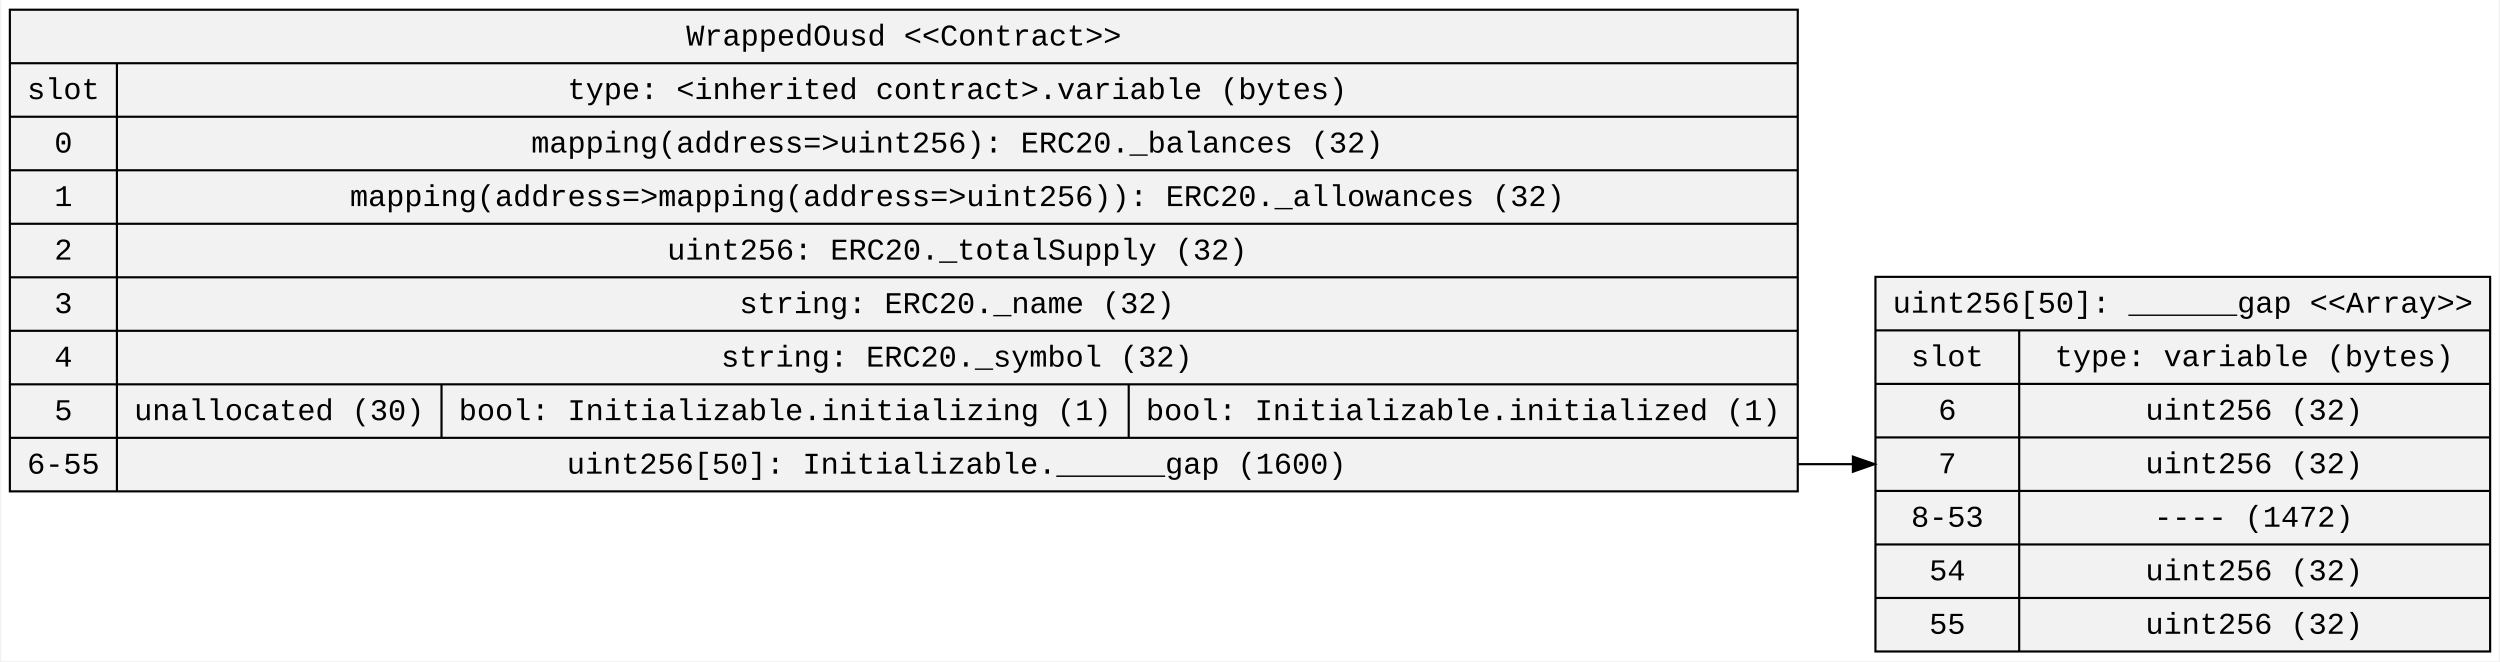
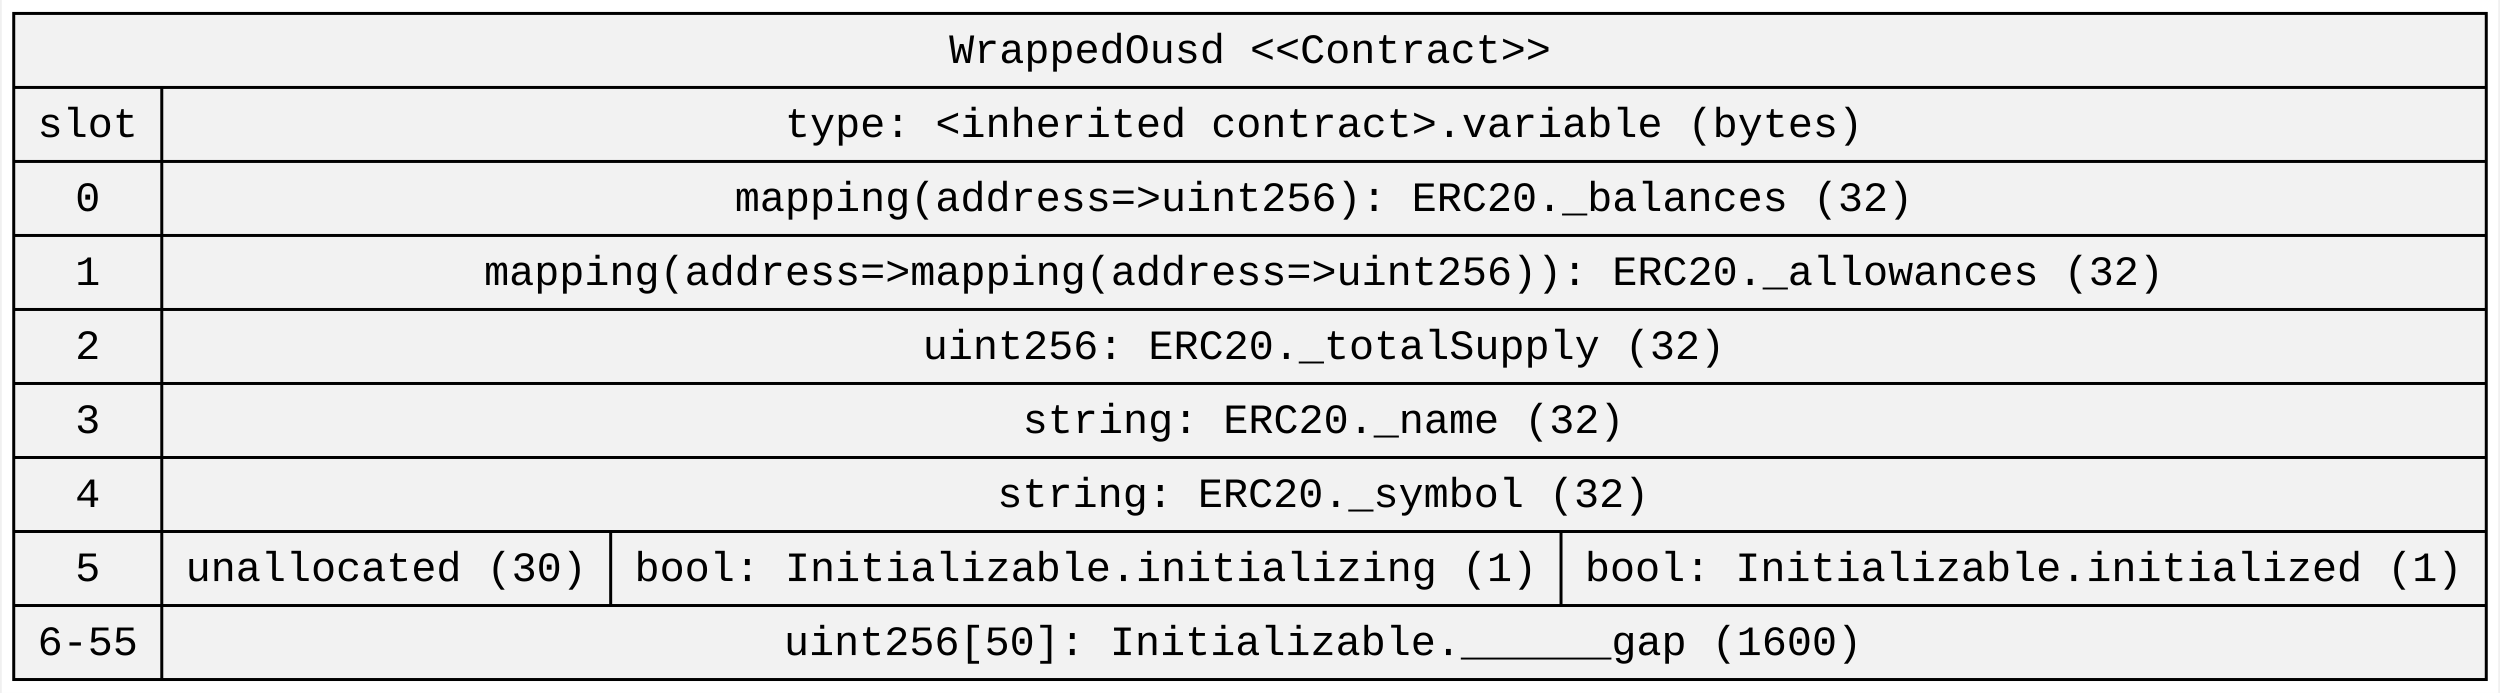
- <svg xmlns="http://www.w3.org/2000/svg" width="1157pt" height="306pt" viewBox="0.00 0.00 1157.37 306.40">
-   <g id="graph0" class="graph" transform="scale(1 1) rotate(0) translate(4 302.4)">
-     <polygon fill="white" stroke="transparent" points="-4,4 -4,-302.4 1153.37,-302.4 1153.37,4 -4,4" />
+ <svg xmlns="http://www.w3.org/2000/svg" width="837pt" height="232pt" viewBox="0.00 0.00 836.52 232.20">
+   <g id="graph0" class="graph" transform="scale(1 1) rotate(0) translate(4 228.2)">
+     <polygon fill="white" stroke="transparent" points="-4,4 -4,-228.2 832.52,-228.2 832.52,4 -4,4" />
    <g id="node1" class="node">
-       <polygon fill="#f2f2f2" stroke="black" points="0,-74.7 0,-297.9 828.52,-297.9 828.52,-74.7 0,-74.7" />
-       <text text-anchor="middle" x="414.26" y="-281.3" font-family="Courier New" font-size="14.00">WrappedOusd &lt;&lt;Contract&gt;&gt;</text>
-       <polyline fill="none" stroke="black" points="0,-273.1 828.52,-273.1 " />
-       <text text-anchor="middle" x="24.8" y="-256.5" font-family="Courier New" font-size="14.00">slot</text>
-       <polyline fill="none" stroke="black" points="0,-248.3 49.61,-248.3 " />
-       <text text-anchor="middle" x="24.8" y="-231.7" font-family="Courier New" font-size="14.00">0</text>
-       <polyline fill="none" stroke="black" points="0,-223.5 49.61,-223.5 " />
-       <text text-anchor="middle" x="24.8" y="-206.9" font-family="Courier New" font-size="14.00">1</text>
-       <polyline fill="none" stroke="black" points="0,-198.7 49.61,-198.7 " />
-       <text text-anchor="middle" x="24.8" y="-182.1" font-family="Courier New" font-size="14.00">2</text>
-       <polyline fill="none" stroke="black" points="0,-173.9 49.61,-173.9 " />
-       <text text-anchor="middle" x="24.8" y="-157.3" font-family="Courier New" font-size="14.00">3</text>
-       <polyline fill="none" stroke="black" points="0,-149.1 49.61,-149.1 " />
-       <text text-anchor="middle" x="24.8" y="-132.5" font-family="Courier New" font-size="14.00">4</text>
-       <polyline fill="none" stroke="black" points="0,-124.3 49.61,-124.3 " />
-       <text text-anchor="middle" x="24.8" y="-107.7" font-family="Courier New" font-size="14.00">5</text>
-       <polyline fill="none" stroke="black" points="0,-99.5 49.61,-99.5 " />
-       <text text-anchor="middle" x="24.8" y="-82.9" font-family="Courier New" font-size="14.00">6-55</text>
-       <polyline fill="none" stroke="black" points="49.61,-74.7 49.61,-273.1 " />
-       <text text-anchor="middle" x="439.06" y="-256.5" font-family="Courier New" font-size="14.00">type: &lt;inherited contract&gt;.variable (bytes)</text>
-       <polyline fill="none" stroke="black" points="49.61,-248.3 828.52,-248.3 " />
-       <text text-anchor="middle" x="439.04" y="-231.7" font-family="Courier New" font-size="14.00">mapping(address=&gt;uint256): ERC20._balances (32)</text>
-       <polyline fill="none" stroke="black" points="49.61,-223.5 828.52,-223.5 " />
-       <text text-anchor="middle" x="439.05" y="-206.9" font-family="Courier New" font-size="14.00">mapping(address=&gt;mapping(address=&gt;uint256)): ERC20._allowances (32)</text>
-       <polyline fill="none" stroke="black" points="49.61,-198.7 828.52,-198.7 " />
-       <text text-anchor="middle" x="439.03" y="-182.1" font-family="Courier New" font-size="14.00">uint256: ERC20._totalSupply (32)</text>
-       <polyline fill="none" stroke="black" points="49.61,-173.9 828.52,-173.9 " />
-       <text text-anchor="middle" x="438.92" y="-157.3" font-family="Courier New" font-size="14.00">string: ERC20._name (32)</text>
-       <polyline fill="none" stroke="black" points="49.61,-149.1 828.52,-149.1 " />
-       <text text-anchor="middle" x="438.82" y="-132.5" font-family="Courier New" font-size="14.00">string: ERC20._symbol (32)</text>
-       <polyline fill="none" stroke="black" points="49.61,-124.3 828.52,-124.3 " />
-       <text text-anchor="middle" x="124.82" y="-107.7" font-family="Courier New" font-size="14.00">unallocated (30)</text>
-       <polyline fill="none" stroke="black" points="200.03,-99.5 200.03,-124.3 " />
-       <text text-anchor="middle" x="359.25" y="-107.7" font-family="Courier New" font-size="14.00">bool: Initializable.initializing (1)</text>
-       <polyline fill="none" stroke="black" points="518.48,-99.5 518.48,-124.3 " />
-       <text text-anchor="middle" x="673.5" y="-107.7" font-family="Courier New" font-size="14.00">bool: Initializable.initialized (1)</text>
-       <polyline fill="none" stroke="black" points="49.61,-99.5 828.52,-99.5 " />
-       <text text-anchor="middle" x="438.73" y="-82.9" font-family="Courier New" font-size="14.00">uint256[50]: Initializable.______gap (1600)</text>
-     </g>
-     <g id="node2" class="node">
-       <polygon fill="#f2f2f2" stroke="black" points="864.52,-0.5 864.52,-174.1 1149.37,-174.1 1149.37,-0.5 864.52,-0.5" />
-       <text text-anchor="middle" x="1006.95" y="-157.5" font-family="Courier New" font-size="14.00">uint256[50]: ______gap &lt;&lt;Array&gt;&gt;</text>
-       <polyline fill="none" stroke="black" points="864.52,-149.3 1149.37,-149.3 " />
-       <text text-anchor="middle" x="897.83" y="-132.7" font-family="Courier New" font-size="14.00">slot</text>
-       <polyline fill="none" stroke="black" points="864.52,-124.5 931.13,-124.5 " />
-       <text text-anchor="middle" x="897.83" y="-107.9" font-family="Courier New" font-size="14.00">6</text>
-       <polyline fill="none" stroke="black" points="864.52,-99.7 931.13,-99.7 " />
-       <text text-anchor="middle" x="897.83" y="-83.1" font-family="Courier New" font-size="14.00">7</text>
-       <polyline fill="none" stroke="black" points="864.52,-74.9 931.13,-74.9 " />
-       <text text-anchor="middle" x="897.83" y="-58.3" font-family="Courier New" font-size="14.00">8-53</text>
-       <polyline fill="none" stroke="black" points="864.52,-50.1 931.13,-50.1 " />
-       <text text-anchor="middle" x="897.83" y="-33.5" font-family="Courier New" font-size="14.00">54</text>
-       <polyline fill="none" stroke="black" points="864.52,-25.3 931.13,-25.3 " />
-       <text text-anchor="middle" x="897.83" y="-8.7" font-family="Courier New" font-size="14.00">55</text>
-       <polyline fill="none" stroke="black" points="931.13,-0.5 931.13,-149.3 " />
-       <text text-anchor="middle" x="1040.04" y="-132.7" font-family="Courier New" font-size="14.00">type: variable (bytes)</text>
-       <polyline fill="none" stroke="black" points="931.13,-124.5 1148.96,-124.5 " />
-       <text text-anchor="middle" x="1040.04" y="-107.9" font-family="Courier New" font-size="14.00">uint256 (32)</text>
-       <polyline fill="none" stroke="black" points="931.13,-99.7 1148.96,-99.7 " />
-       <text text-anchor="middle" x="1040.04" y="-83.1" font-family="Courier New" font-size="14.00">uint256 (32)</text>
-       <polyline fill="none" stroke="black" points="931.13,-74.9 1148.96,-74.9 " />
-       <text text-anchor="middle" x="1039.84" y="-58.3" font-family="Courier New" font-size="14.00">---- (1472)</text>
-       <polyline fill="none" stroke="black" points="931.13,-50.1 1148.96,-50.1 " />
-       <text text-anchor="middle" x="1040.04" y="-33.5" font-family="Courier New" font-size="14.00">uint256 (32)</text>
-       <polyline fill="none" stroke="black" points="931.13,-25.3 1148.96,-25.3 " />
-       <text text-anchor="middle" x="1040.04" y="-8.7" font-family="Courier New" font-size="14.00">uint256 (32)</text>
-     </g>
-     <g id="edge1" class="edge">
-       <path fill="none" stroke="black" d="M828.52,-87.3C836.83,-87.3 845.35,-87.3 853.95,-87.3" />
-       <polygon fill="black" stroke="black" points="854.07,-90.8 864.07,-87.3 854.07,-83.8 854.07,-90.8" />
+       <polygon fill="#f2f2f2" stroke="black" points="0,-0.5 0,-223.7 828.52,-223.7 828.52,-0.5 0,-0.5" />
+       <text text-anchor="middle" x="414.26" y="-207.1" font-family="Courier New" font-size="14.00">WrappedOusd &lt;&lt;Contract&gt;&gt;</text>
+       <polyline fill="none" stroke="black" points="0,-198.9 828.52,-198.9 " />
+       <text text-anchor="middle" x="24.8" y="-182.3" font-family="Courier New" font-size="14.00">slot</text>
+       <polyline fill="none" stroke="black" points="0,-174.1 49.61,-174.1 " />
+       <text text-anchor="middle" x="24.8" y="-157.5" font-family="Courier New" font-size="14.00">0</text>
+       <polyline fill="none" stroke="black" points="0,-149.3 49.61,-149.3 " />
+       <text text-anchor="middle" x="24.8" y="-132.7" font-family="Courier New" font-size="14.00">1</text>
+       <polyline fill="none" stroke="black" points="0,-124.5 49.61,-124.5 " />
+       <text text-anchor="middle" x="24.8" y="-107.9" font-family="Courier New" font-size="14.00">2</text>
+       <polyline fill="none" stroke="black" points="0,-99.7 49.61,-99.7 " />
+       <text text-anchor="middle" x="24.8" y="-83.1" font-family="Courier New" font-size="14.00">3</text>
+       <polyline fill="none" stroke="black" points="0,-74.9 49.61,-74.9 " />
+       <text text-anchor="middle" x="24.8" y="-58.3" font-family="Courier New" font-size="14.00">4</text>
+       <polyline fill="none" stroke="black" points="0,-50.1 49.61,-50.1 " />
+       <text text-anchor="middle" x="24.8" y="-33.5" font-family="Courier New" font-size="14.00">5</text>
+       <polyline fill="none" stroke="black" points="0,-25.3 49.61,-25.3 " />
+       <text text-anchor="middle" x="24.8" y="-8.7" font-family="Courier New" font-size="14.00">6-55</text>
+       <polyline fill="none" stroke="black" points="49.61,-0.5 49.61,-198.9 " />
+       <text text-anchor="middle" x="439.06" y="-182.3" font-family="Courier New" font-size="14.00">type: &lt;inherited contract&gt;.variable (bytes)</text>
+       <polyline fill="none" stroke="black" points="49.61,-174.1 828.52,-174.1 " />
+       <text text-anchor="middle" x="439.04" y="-157.5" font-family="Courier New" font-size="14.00">mapping(address=&gt;uint256): ERC20._balances (32)</text>
+       <polyline fill="none" stroke="black" points="49.61,-149.3 828.52,-149.3 " />
+       <text text-anchor="middle" x="439.05" y="-132.7" font-family="Courier New" font-size="14.00">mapping(address=&gt;mapping(address=&gt;uint256)): ERC20._allowances (32)</text>
+       <polyline fill="none" stroke="black" points="49.61,-124.5 828.52,-124.5 " />
+       <text text-anchor="middle" x="439.03" y="-107.9" font-family="Courier New" font-size="14.00">uint256: ERC20._totalSupply (32)</text>
+       <polyline fill="none" stroke="black" points="49.61,-99.7 828.52,-99.7 " />
+       <text text-anchor="middle" x="438.92" y="-83.1" font-family="Courier New" font-size="14.00">string: ERC20._name (32)</text>
+       <polyline fill="none" stroke="black" points="49.61,-74.9 828.52,-74.9 " />
+       <text text-anchor="middle" x="438.82" y="-58.3" font-family="Courier New" font-size="14.00">string: ERC20._symbol (32)</text>
+       <polyline fill="none" stroke="black" points="49.61,-50.1 828.52,-50.1 " />
+       <text text-anchor="middle" x="124.82" y="-33.5" font-family="Courier New" font-size="14.00">unallocated (30)</text>
+       <polyline fill="none" stroke="black" points="200.03,-25.3 200.03,-50.1 " />
+       <text text-anchor="middle" x="359.25" y="-33.5" font-family="Courier New" font-size="14.00">bool: Initializable.initializing (1)</text>
+       <polyline fill="none" stroke="black" points="518.48,-25.3 518.48,-50.1 " />
+       <text text-anchor="middle" x="673.5" y="-33.5" font-family="Courier New" font-size="14.00">bool: Initializable.initialized (1)</text>
+       <polyline fill="none" stroke="black" points="49.61,-25.3 828.52,-25.3 " />
+       <text text-anchor="middle" x="438.73" y="-8.7" font-family="Courier New" font-size="14.00">uint256[50]: Initializable.______gap (1600)</text>
    </g>
  </g>
</svg>
